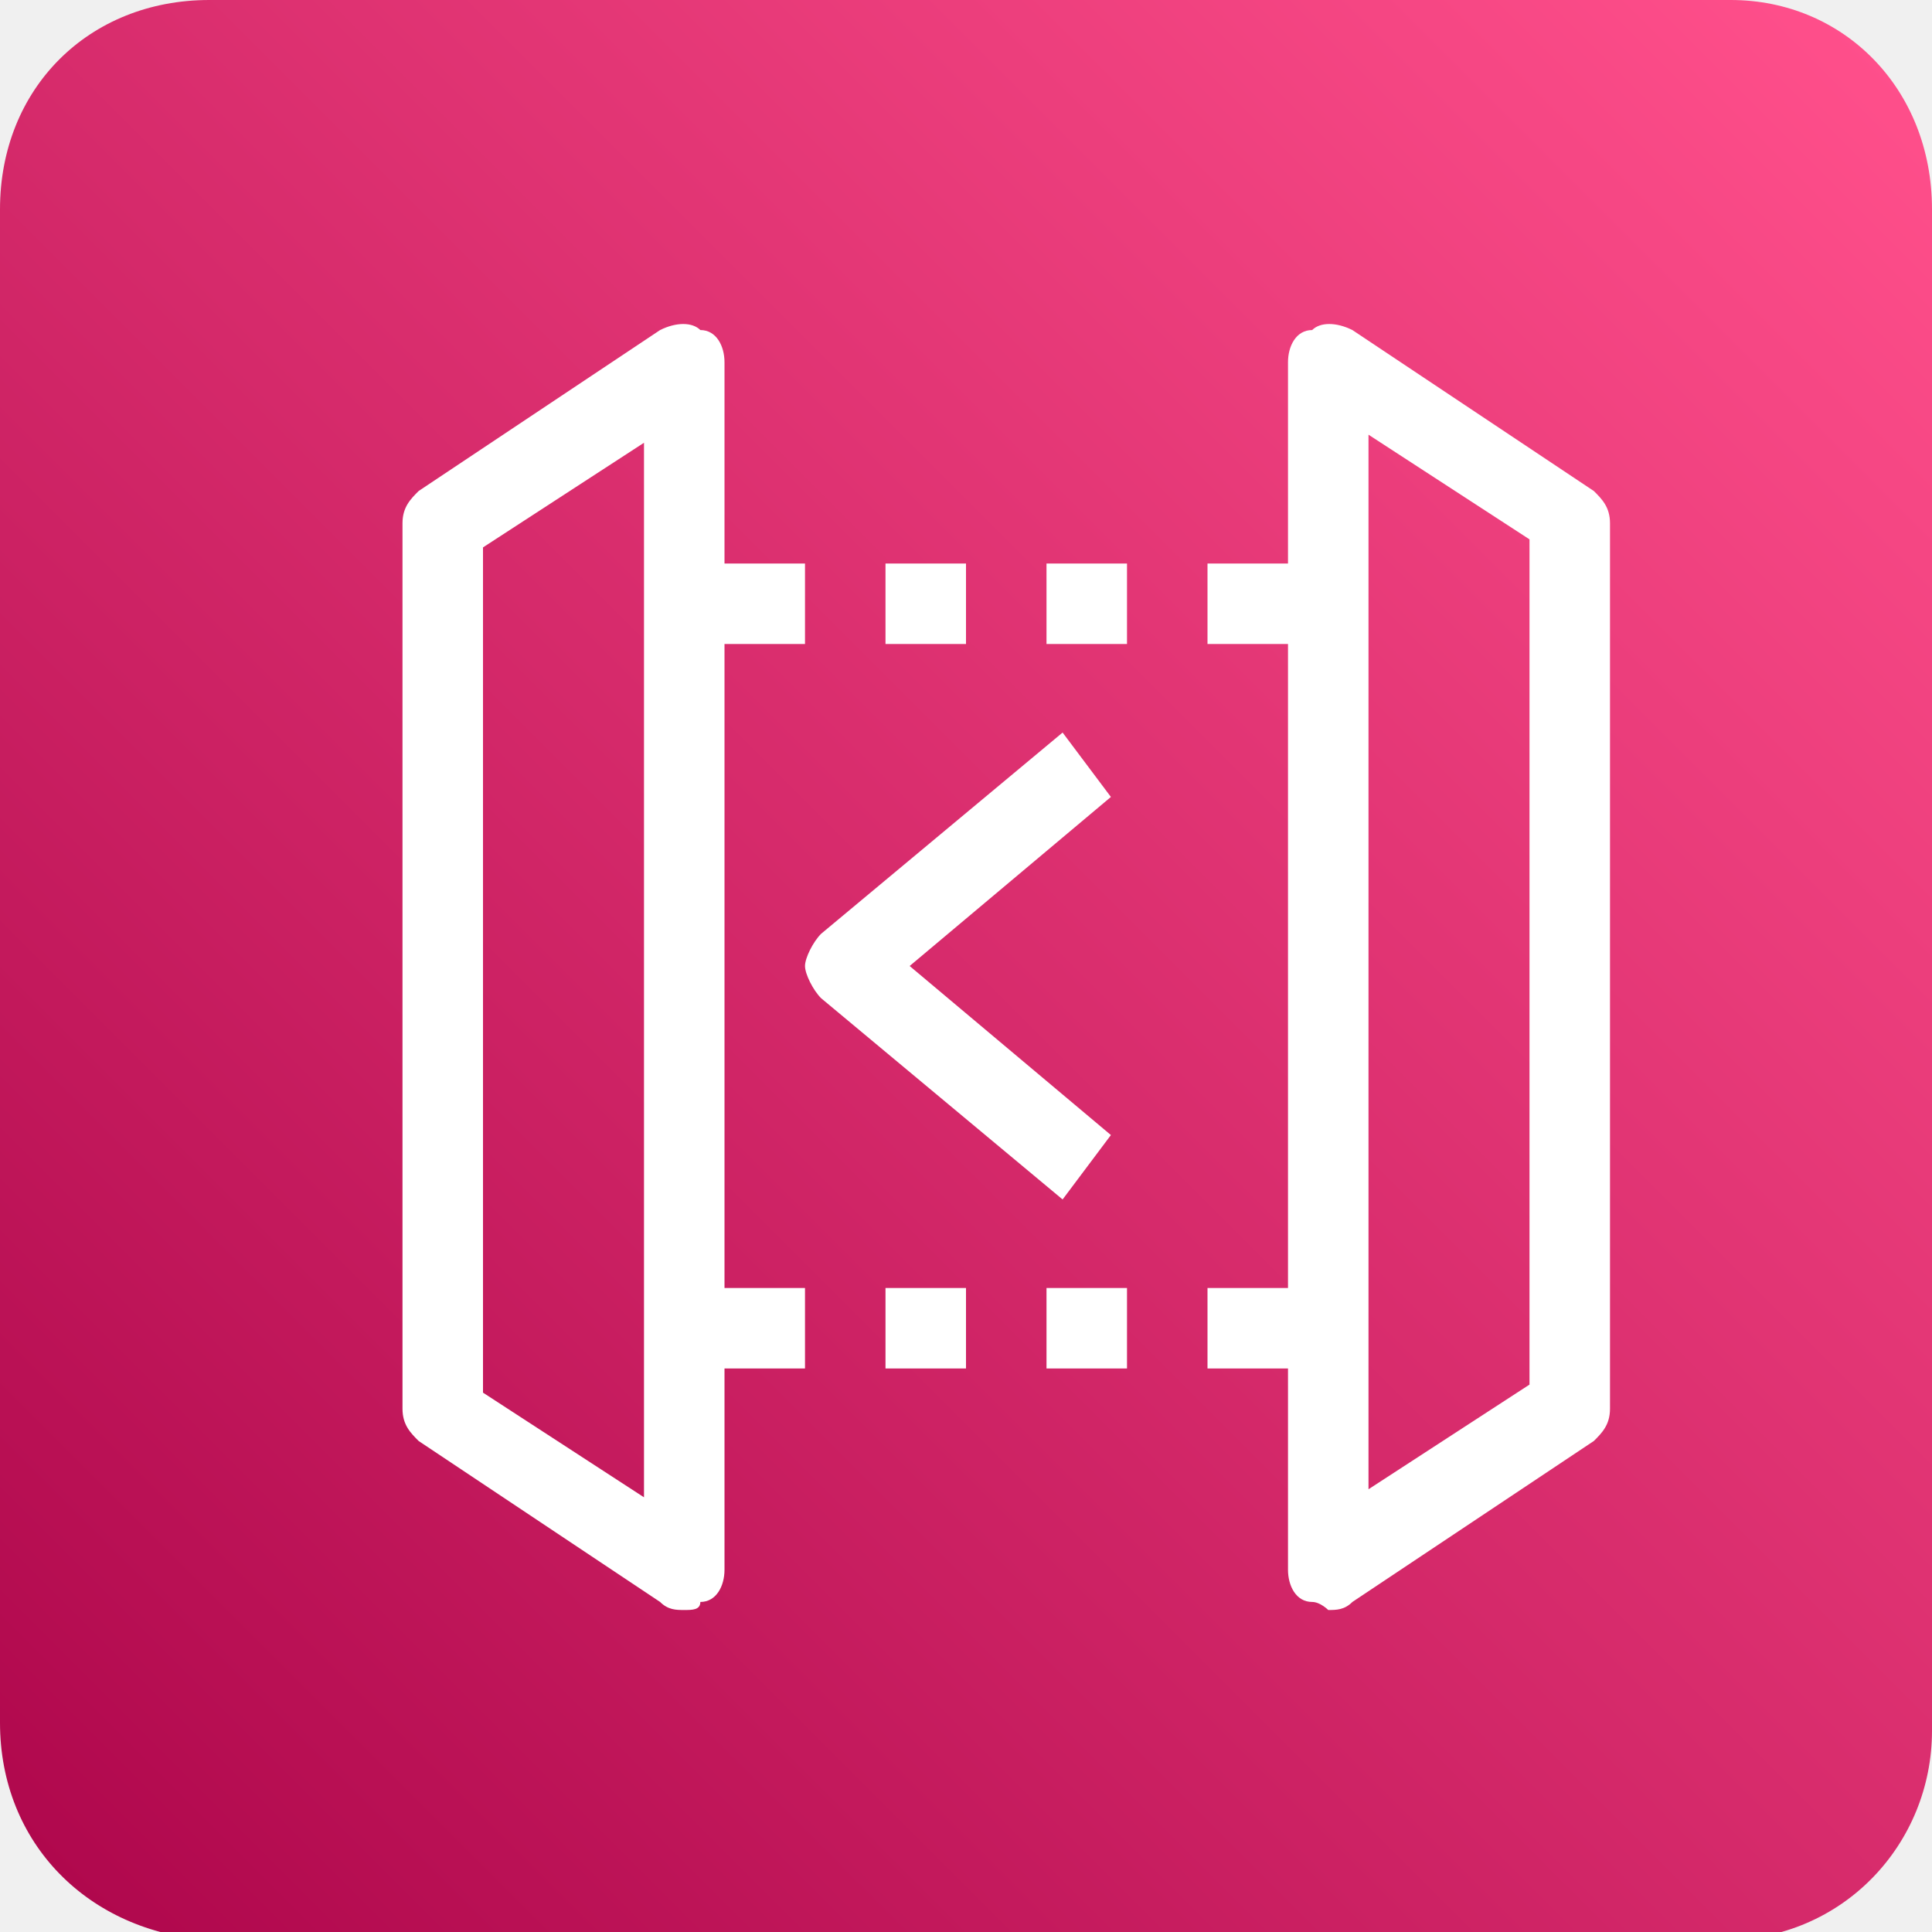
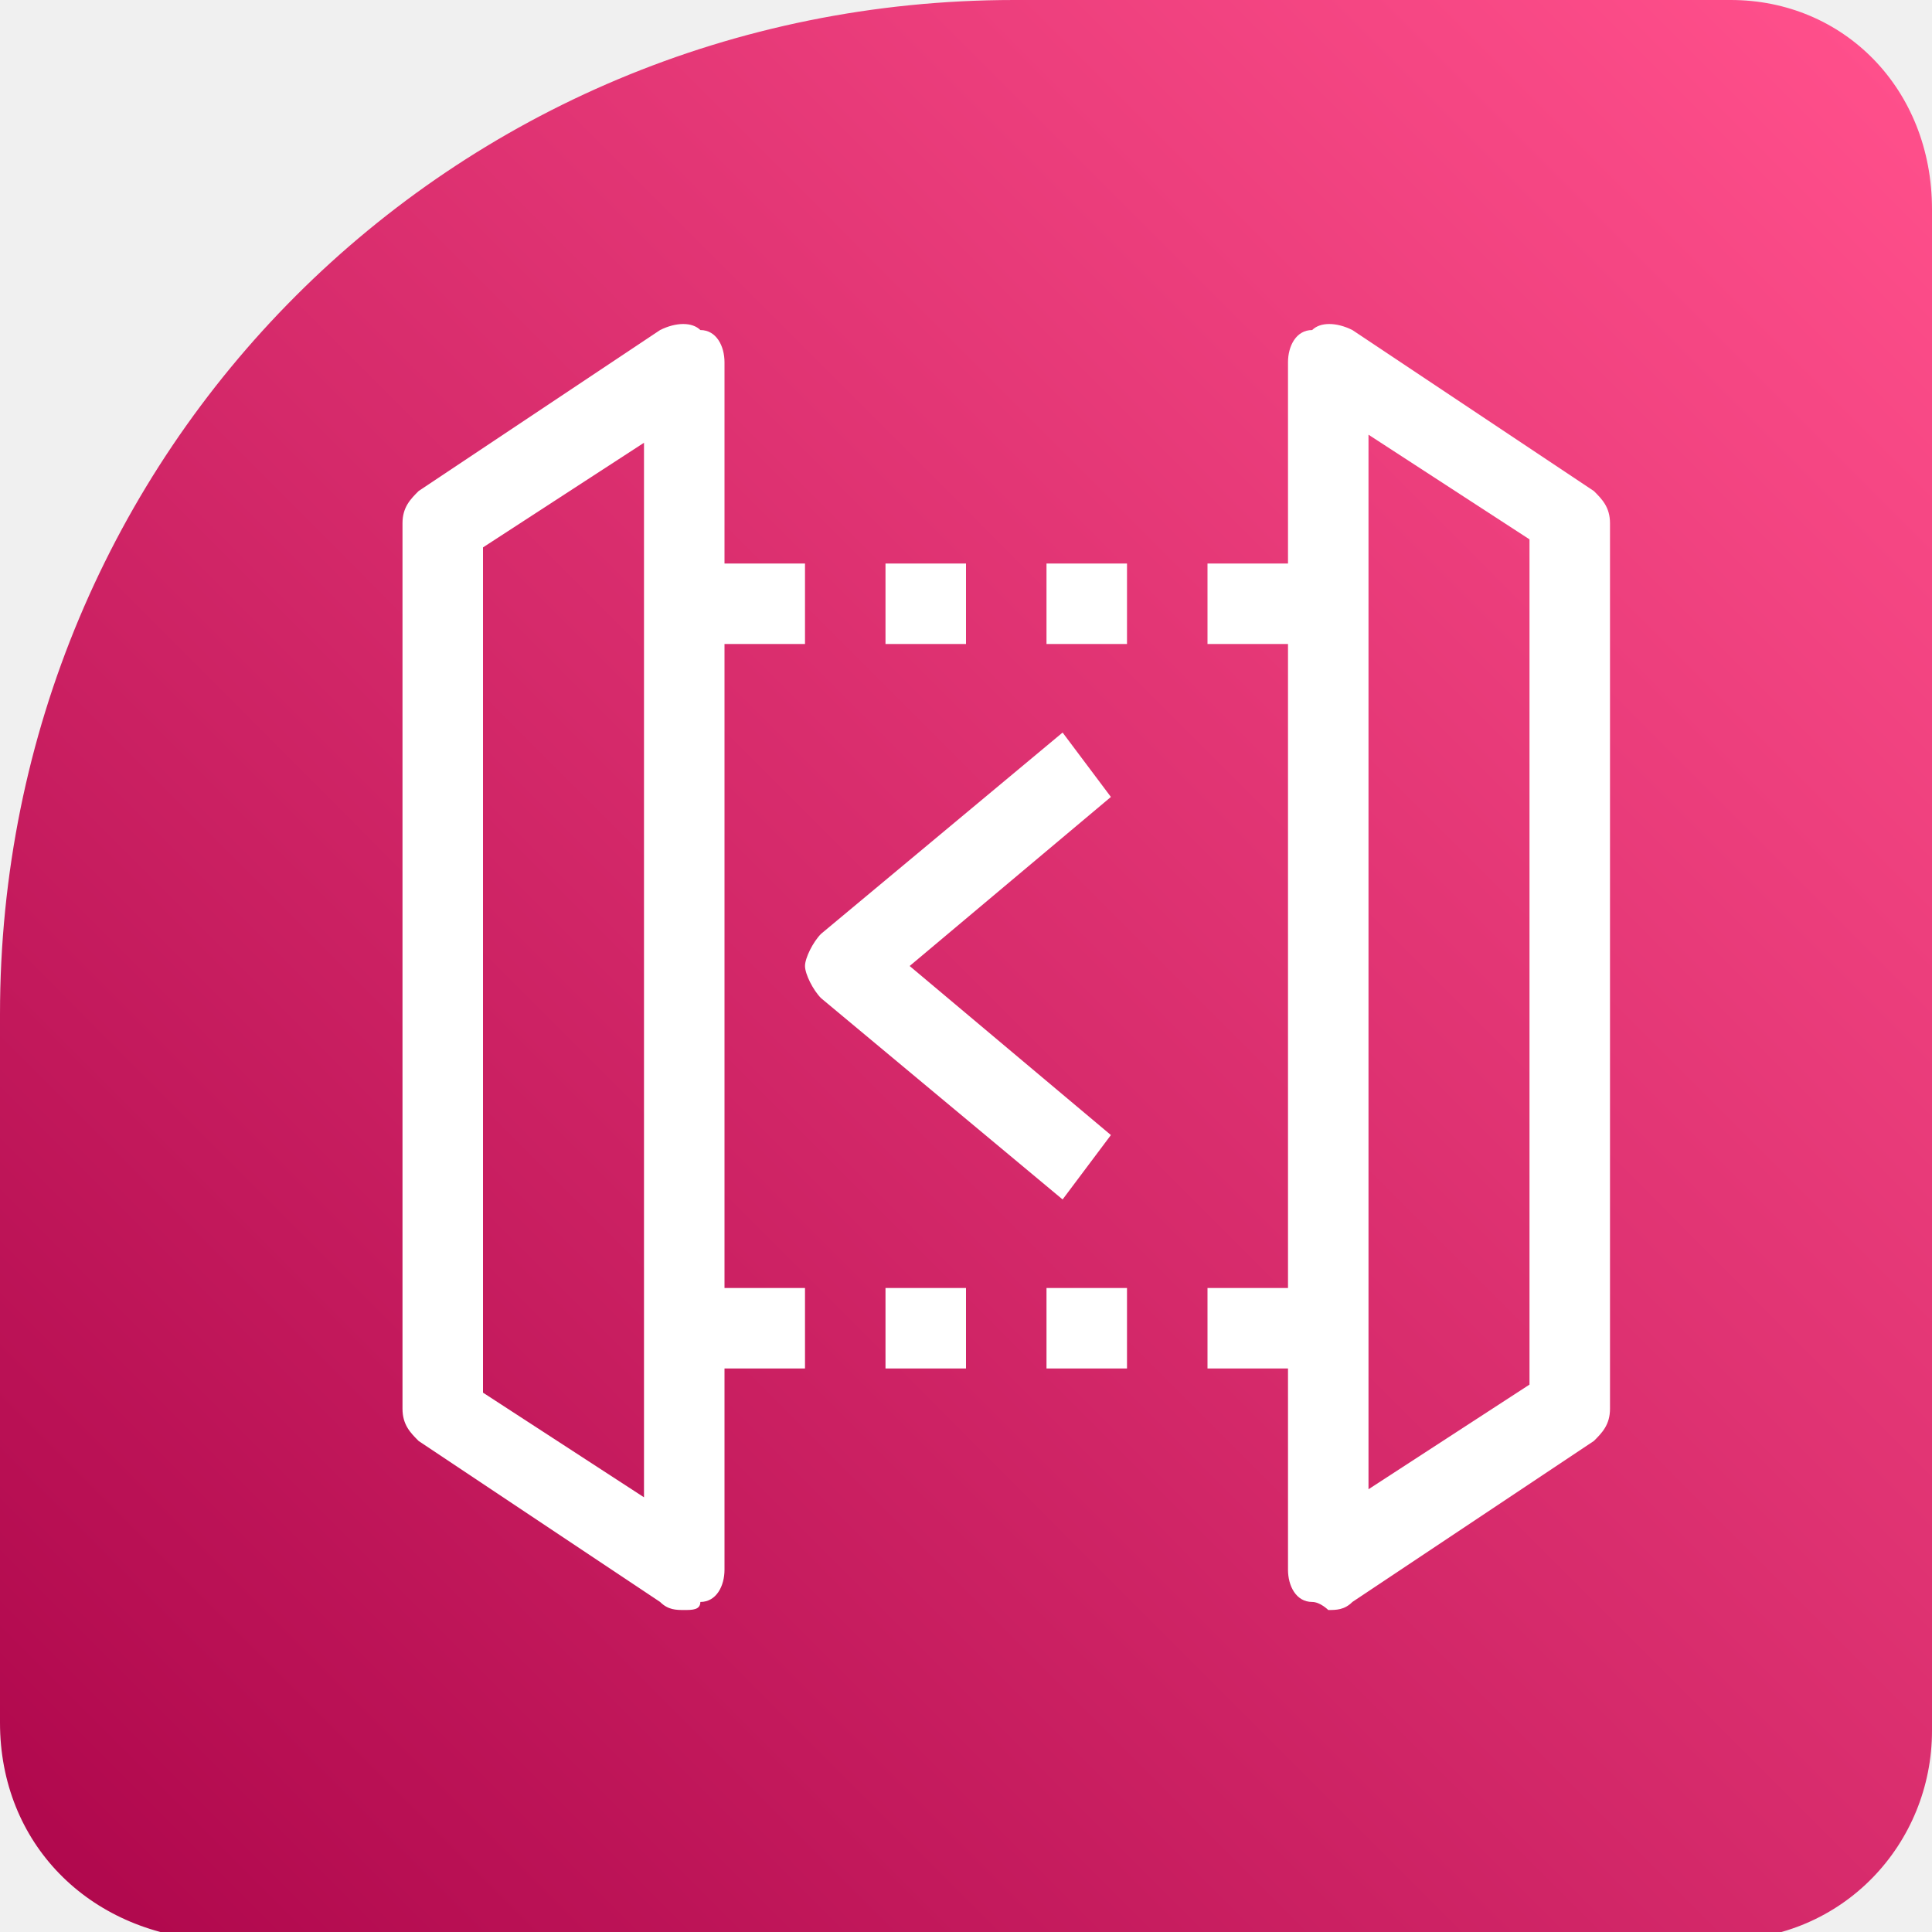
<svg xmlns="http://www.w3.org/2000/svg" version="1.1" id="Layer_1" x="0px" y="0px" viewBox="0 0 24 24" style="enable-background:new 0 0 24 24;" xml:space="preserve">
  <style type="text/css">
	.st0{fill-rule:evenodd;clip-rule:evenodd;fill:url(#SVGID_1_);}
	.st1{fill-rule:evenodd;clip-rule:evenodd;fill:#FFFFFF;}
</style>
  <g id="Icon-Architecture_x2F_16_x2F_Arch_x5F_-Amazon-API-Gateway_x5F_16">
    <g id="Rectangle">
-       <linearGradient id="SVGID_1_" gradientUnits="userSpaceOnUse" x1="-280.76" y1="392.073" x2="-279.823" y2="393.01" gradientTransform="matrix(24 0 0 -24 6739 9433)">
+       <linearGradient id="SVGID_1_" gradientUnits="userSpaceOnUse" x1="-561.491" y1="32.948" x2="-560.553" y2="32.011" gradientTransform="matrix(24 0 0 24 13478 -766)">
        <stop offset="0" style="stop-color:#B0084D" />
        <stop offset="1" style="stop-color:#FF4F8B" />
      </linearGradient>
-       <path class="st0" d="M2.6,0h18.9C22.9,0,24,1.1,24,2.6v18.9c0,1.4-1.1,2.6-2.6,2.6H2.6C1.1,24,0,22.9,0,21.4V2.6    C0,1.1,1.1,0,2.6,0z" />
+       <path class="st0" d="M12.6,0h8.9C22.9,0,24,1.1,24,2.6v18.9c0,1.4-1.1,2.6-2.6,2.6H2.6C1.1,24,0,22.9,0,21.4v-8.8    C0,5.6,5.6,0,12.6,0z" />
    </g>
    <g id="Icon-Service_x2F_16_x2F_Amazon-API-Gateway_x5F_16" transform="translate(4, 4)">
-       <path id="Amazon-API-Gateway_Icon_16_Squid" class="st1" d="M2,2.8l2-1.3v13.1l-2-1.3V2.8z M1,2.5v11c0,0.2,0.1,0.3,0.2,0.4l3,2    C4.3,16,4.4,16,4.5,16c0.1,0,0.2,0,0.2-0.1C4.9,15.9,5,15.7,5,15.5V13h1v-1H5V4h1V3H5V0.5c0-0.2-0.1-0.4-0.3-0.4    C4.6,0,4.4,0,4.2,0.1l-3,2C1.1,2.2,1,2.3,1,2.5L1,2.5z M15,13.2l-2,1.3V1.4l2,1.3V13.2z M15.8,2.1l-3-2c-0.2-0.1-0.4-0.1-0.5,0    C12.1,0.1,12,0.3,12,0.5V3h-1v1h1v8h-1v1h1v2.5c0,0.2,0.1,0.4,0.3,0.4c0.1,0,0.2,0.1,0.2,0.1c0.1,0,0.2,0,0.3-0.1l3-2    c0.1-0.1,0.2-0.2,0.2-0.4v-11C16,2.3,15.9,2.2,15.8,2.1L15.8,2.1z M9,4h1V3H9V4z M7,4h1V3H7V4z M9,13h1v-1H9V13z M7,13h1v-1H7V13z     M9.2,10.9l-3-2.5C6.1,8.3,6,8.1,6,8c0-0.1,0.1-0.3,0.2-0.4l3-2.5l0.6,0.8L7.3,8l2.5,2.1L9.2,10.9z" />
+       <path id="Amazon-API-Gateway_Icon_16_Squid" class="st1" d="M2,2.8l2-1.3v13.1l-2-1.3V2.8z M1,2.5v11c0,0.2,0.1,0.3,0.2,0.4l3,2    C4.3,16,4.4,16,4.5,16s0.2,0,0.2-0.1c0.2,0,0.3-0.2,0.3-0.4V13h1v-1H5V4h1V3H5V0.5c0-0.2-0.1-0.4-0.3-0.4C4.6,0,4.4,0,4.2,0.1    l-3,2C1.1,2.2,1,2.3,1,2.5L1,2.5z M15,13.2l-2,1.3V1.4l2,1.3V13.2z M15.8,2.1l-3-2c-0.2-0.1-0.4-0.1-0.5,0c-0.2,0-0.3,0.2-0.3,0.4    V3h-1v1h1v8h-1v1h1v2.5c0,0.2,0.1,0.4,0.3,0.4c0.1,0,0.2,0.1,0.2,0.1c0.1,0,0.2,0,0.3-0.1l3-2c0.1-0.1,0.2-0.2,0.2-0.4v-11    C16,2.3,15.9,2.2,15.8,2.1L15.8,2.1z M9,4h1V3H9V4z M7,4h1V3H7V4z M9,13h1v-1H9V13z M7,13h1v-1H7V13z M9.2,10.9l-3-2.5    C6.1,8.3,6,8.1,6,8c0-0.1,0.1-0.3,0.2-0.4l3-2.5l0.6,0.8L7.3,8l2.5,2.1L9.2,10.9z" />
    </g>
  </g>
</svg>
